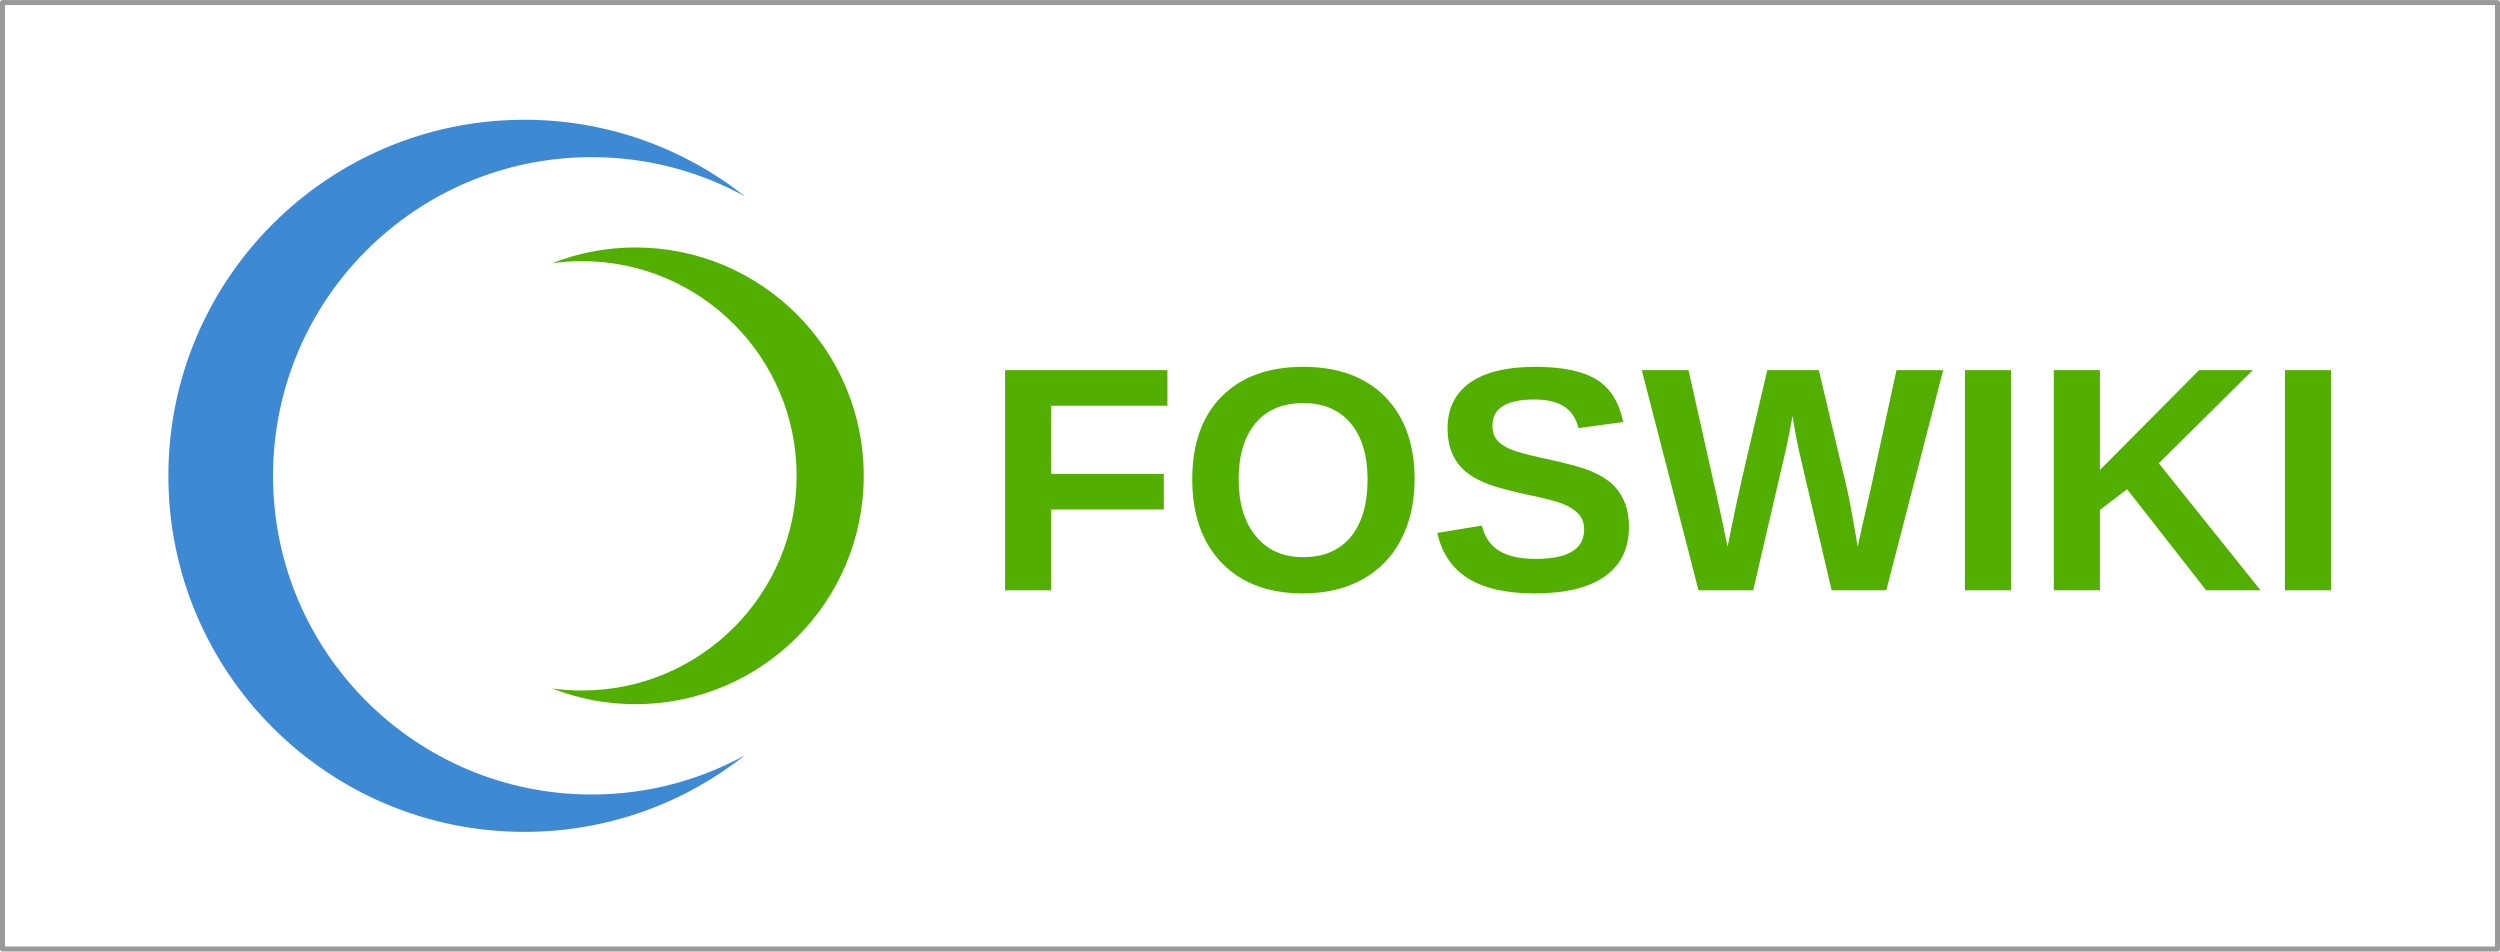
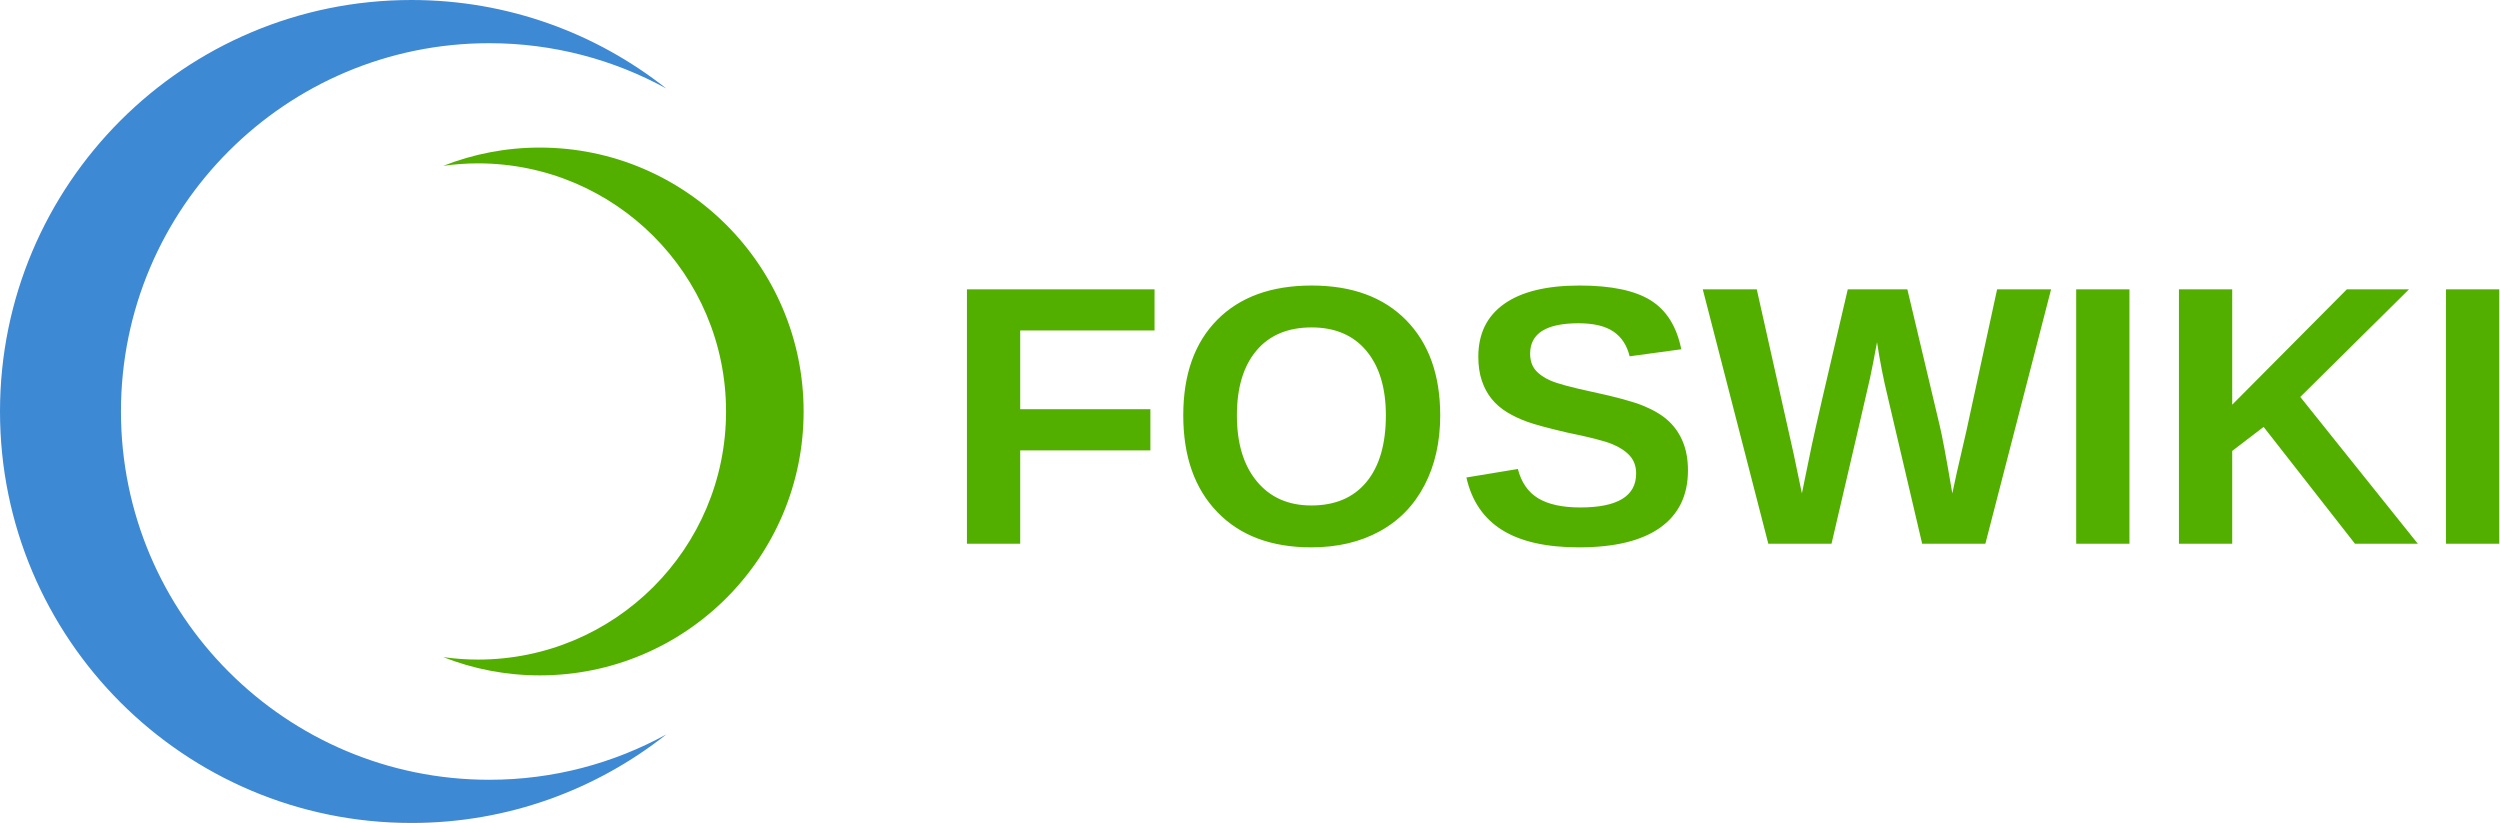
- <svg xmlns="http://www.w3.org/2000/svg" version="1.1" id="Layer_1" x="0px" y="0px" width="500" height="190.312" viewBox="0 0 500 190.312" enable-background="new 0 0 595.28 841.89" xml:space="preserve">
+ <svg xmlns="http://www.w3.org/2000/svg" version="1.1" id="Layer_1" x="0px" y="0px" width="432.652" height="142.422" viewBox="0 0 432.652 142.422" enable-background="new 0 0 595.28 841.89" xml:space="preserve">
  <defs id="defs3000" />
-   <g id="g2990" transform="translate(-33.768,-271.3809)">
+   <g id="g2990" transform="translate(-67.4423,-295.3345)">
	
</g>
-   <g id="g3910" transform="translate(32.51708,22.64892)">
+   <g id="g3910" transform="translate(-1.157208,-1.30463)">
    <g transform="translate(-62.1588,-294.0294)" id="g2986">
      <path style="fill:#3e89d3" id="path2988" d="m 84.249,366.542 c 0,-35.198 28.535,-63.733 63.733,-63.733 11.109,0 21.55,2.848 30.641,7.842 -12.129,-9.583 -27.438,-15.317 -44.097,-15.317 -39.328,0 -71.21,31.88 -71.21,71.209 0,39.329 31.882,71.213 71.21,71.213 16.658,0 31.968,-5.736 44.097,-15.32 -9.095,4.994 -19.531,7.846 -30.641,7.846 -35.198,-10e-4 -63.733,-28.539 -63.733,-63.74 z" />
    </g>
    <path style="fill:#52af00" id="path2992" d="m 156.72,320.874 c -5.894,0 -11.521,1.129 -16.695,3.161 1.966,-0.273 3.963,-0.427 6.004,-0.427 23.716,0 42.938,19.224 42.938,42.938 0,23.715 -19.223,42.936 -42.938,42.936 -2.041,0 -4.036,-0.153 -6.001,-0.425 5.171,2.033 10.799,3.16 16.692,3.16 25.227,0 45.671,-20.446 45.671,-45.671 0,-25.223 -20.445,-45.672 -45.671,-45.672 z" transform="translate(-62.1588,-294.0299)" />
    <text y="95.406" x="164.215" style="font-size:64px;font-style:normal;font-variant:normal;font-weight:bold;font-stretch:normal;text-align:start;line-height:125%;writing-mode:lr-tb;text-anchor:start;fill:#52af00;font-family:Arial;-inkscape-font-specification:Arial Bold" id="text2996" font-size="66">FOSWIKI</text>
  </g>
-   <rect style="fill:none;stroke:#999999;stroke-width:1;stroke-linejoin:round;stroke-miterlimit:4;stroke-opacity:1;stroke-dasharray:none" id="rect3139" width="499" height="189.3" x="0.5" y="0.513" />
</svg>
